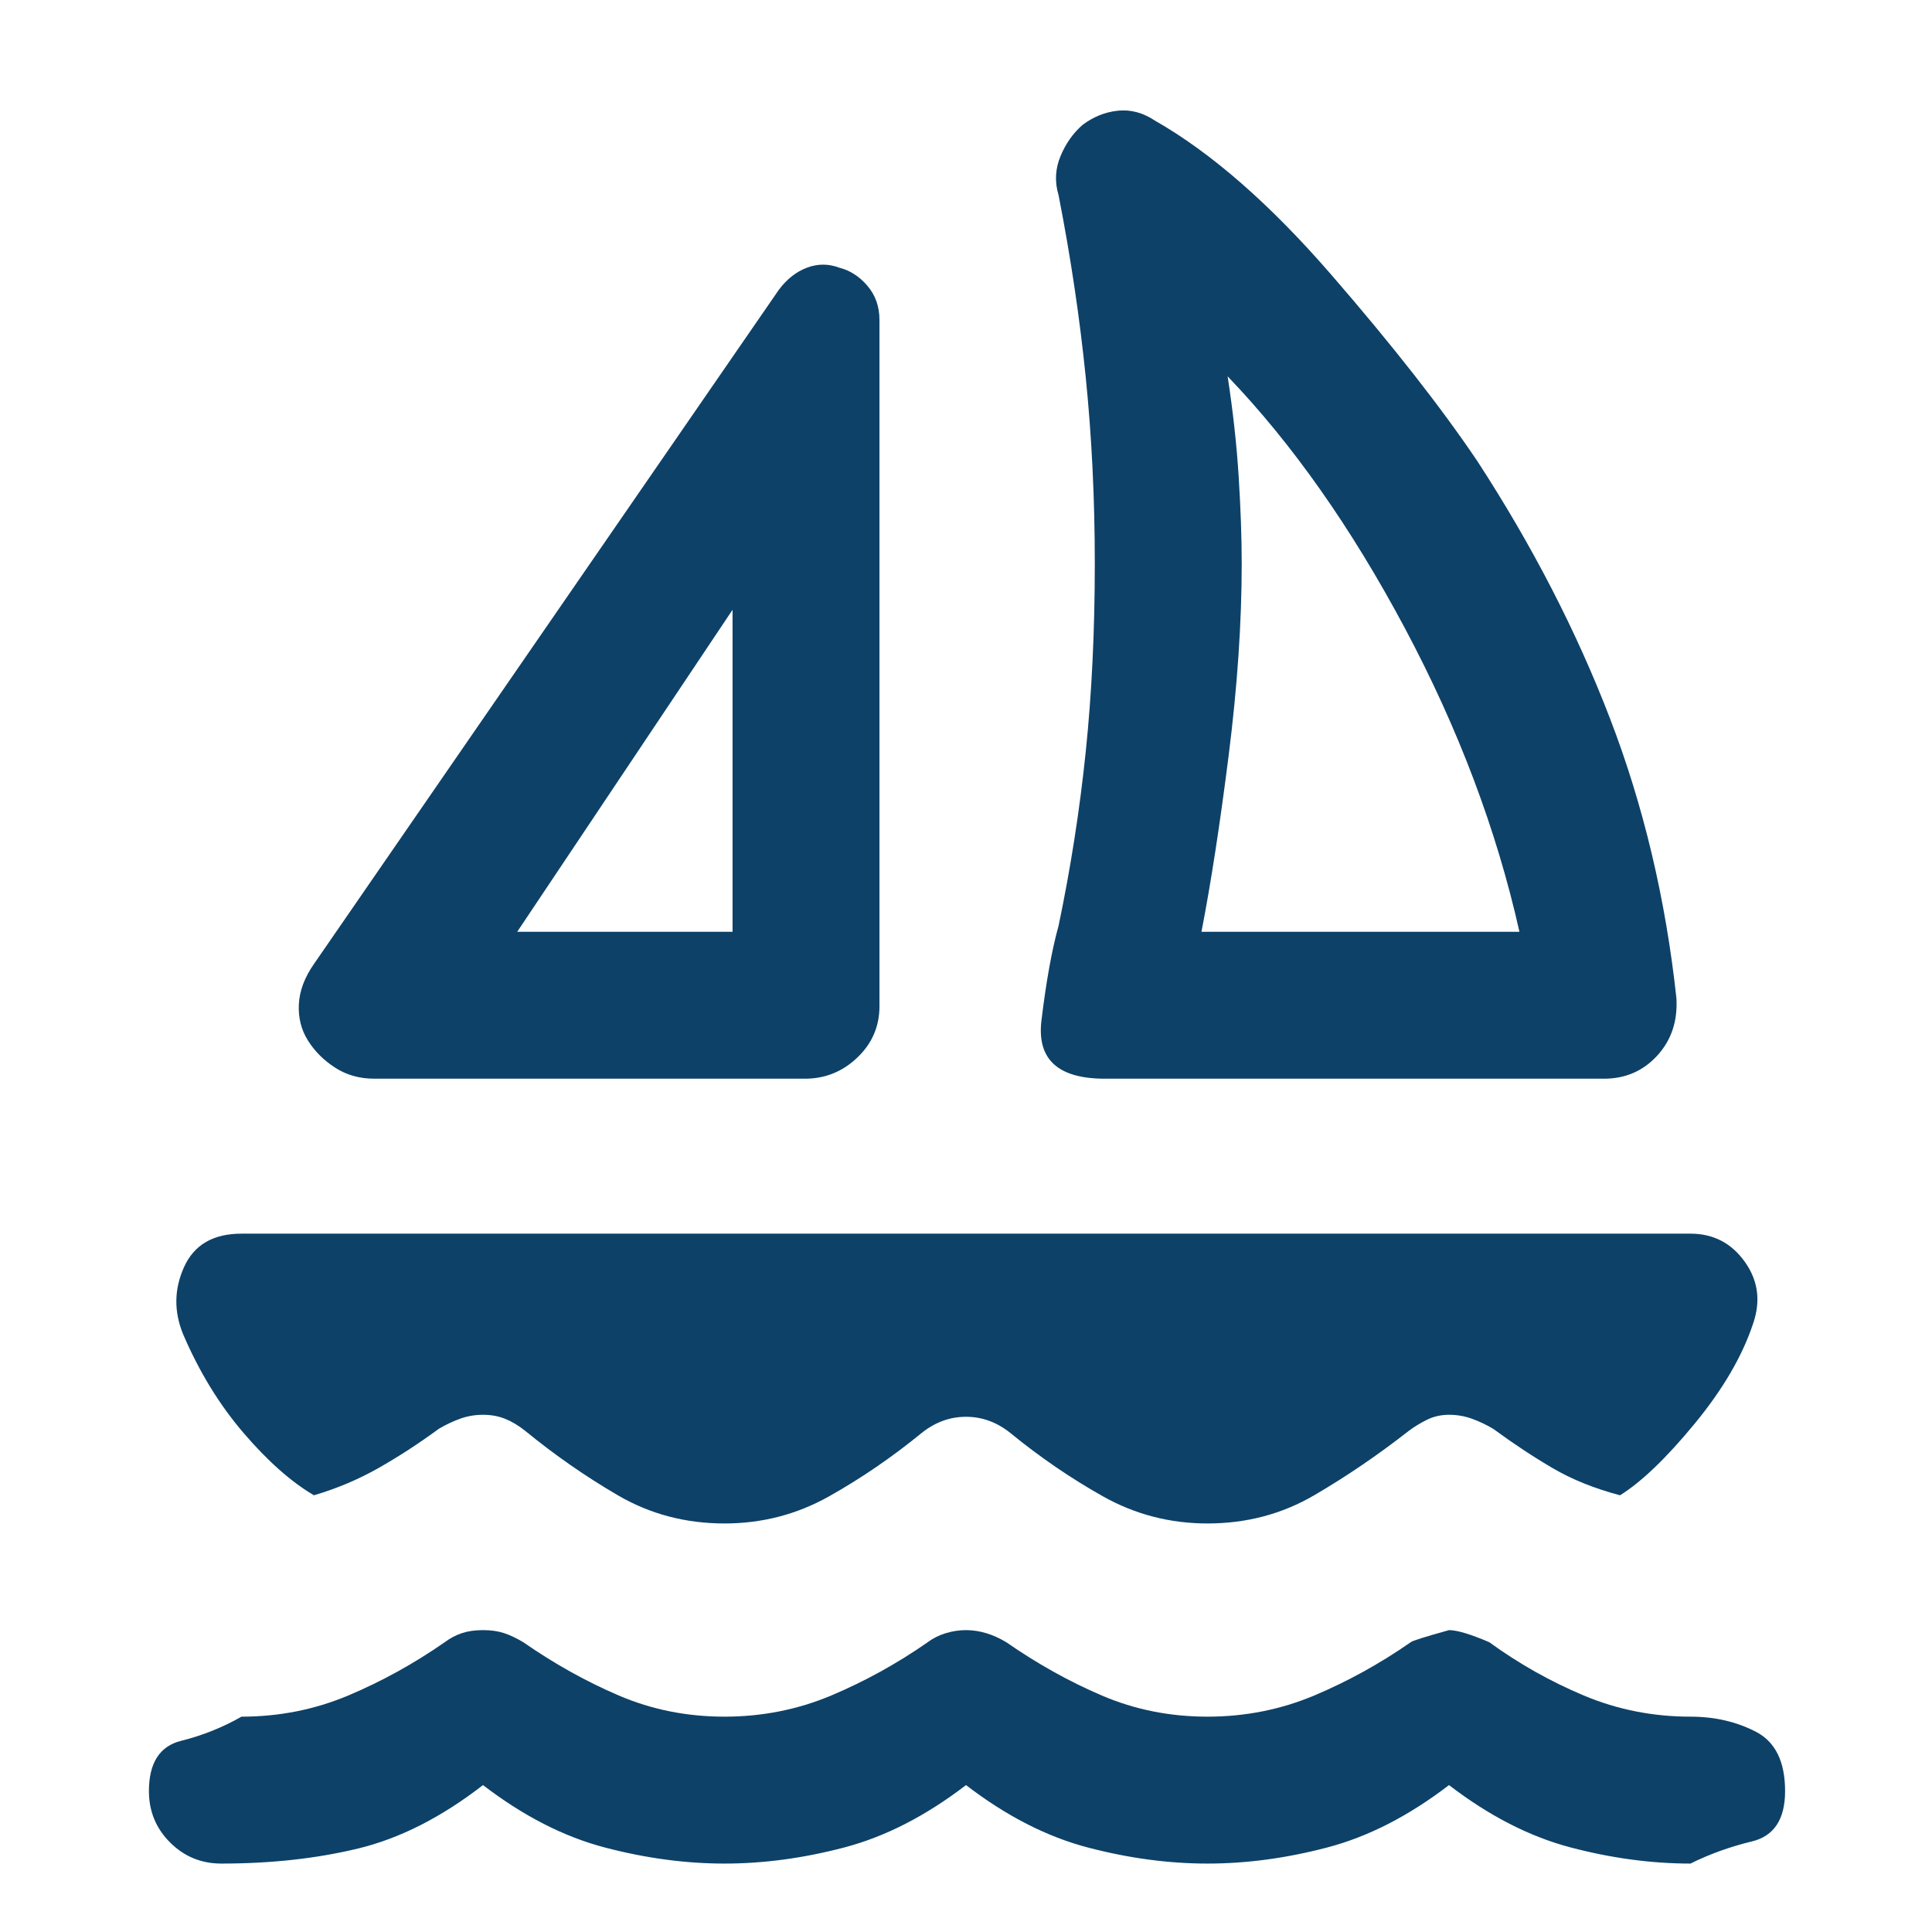
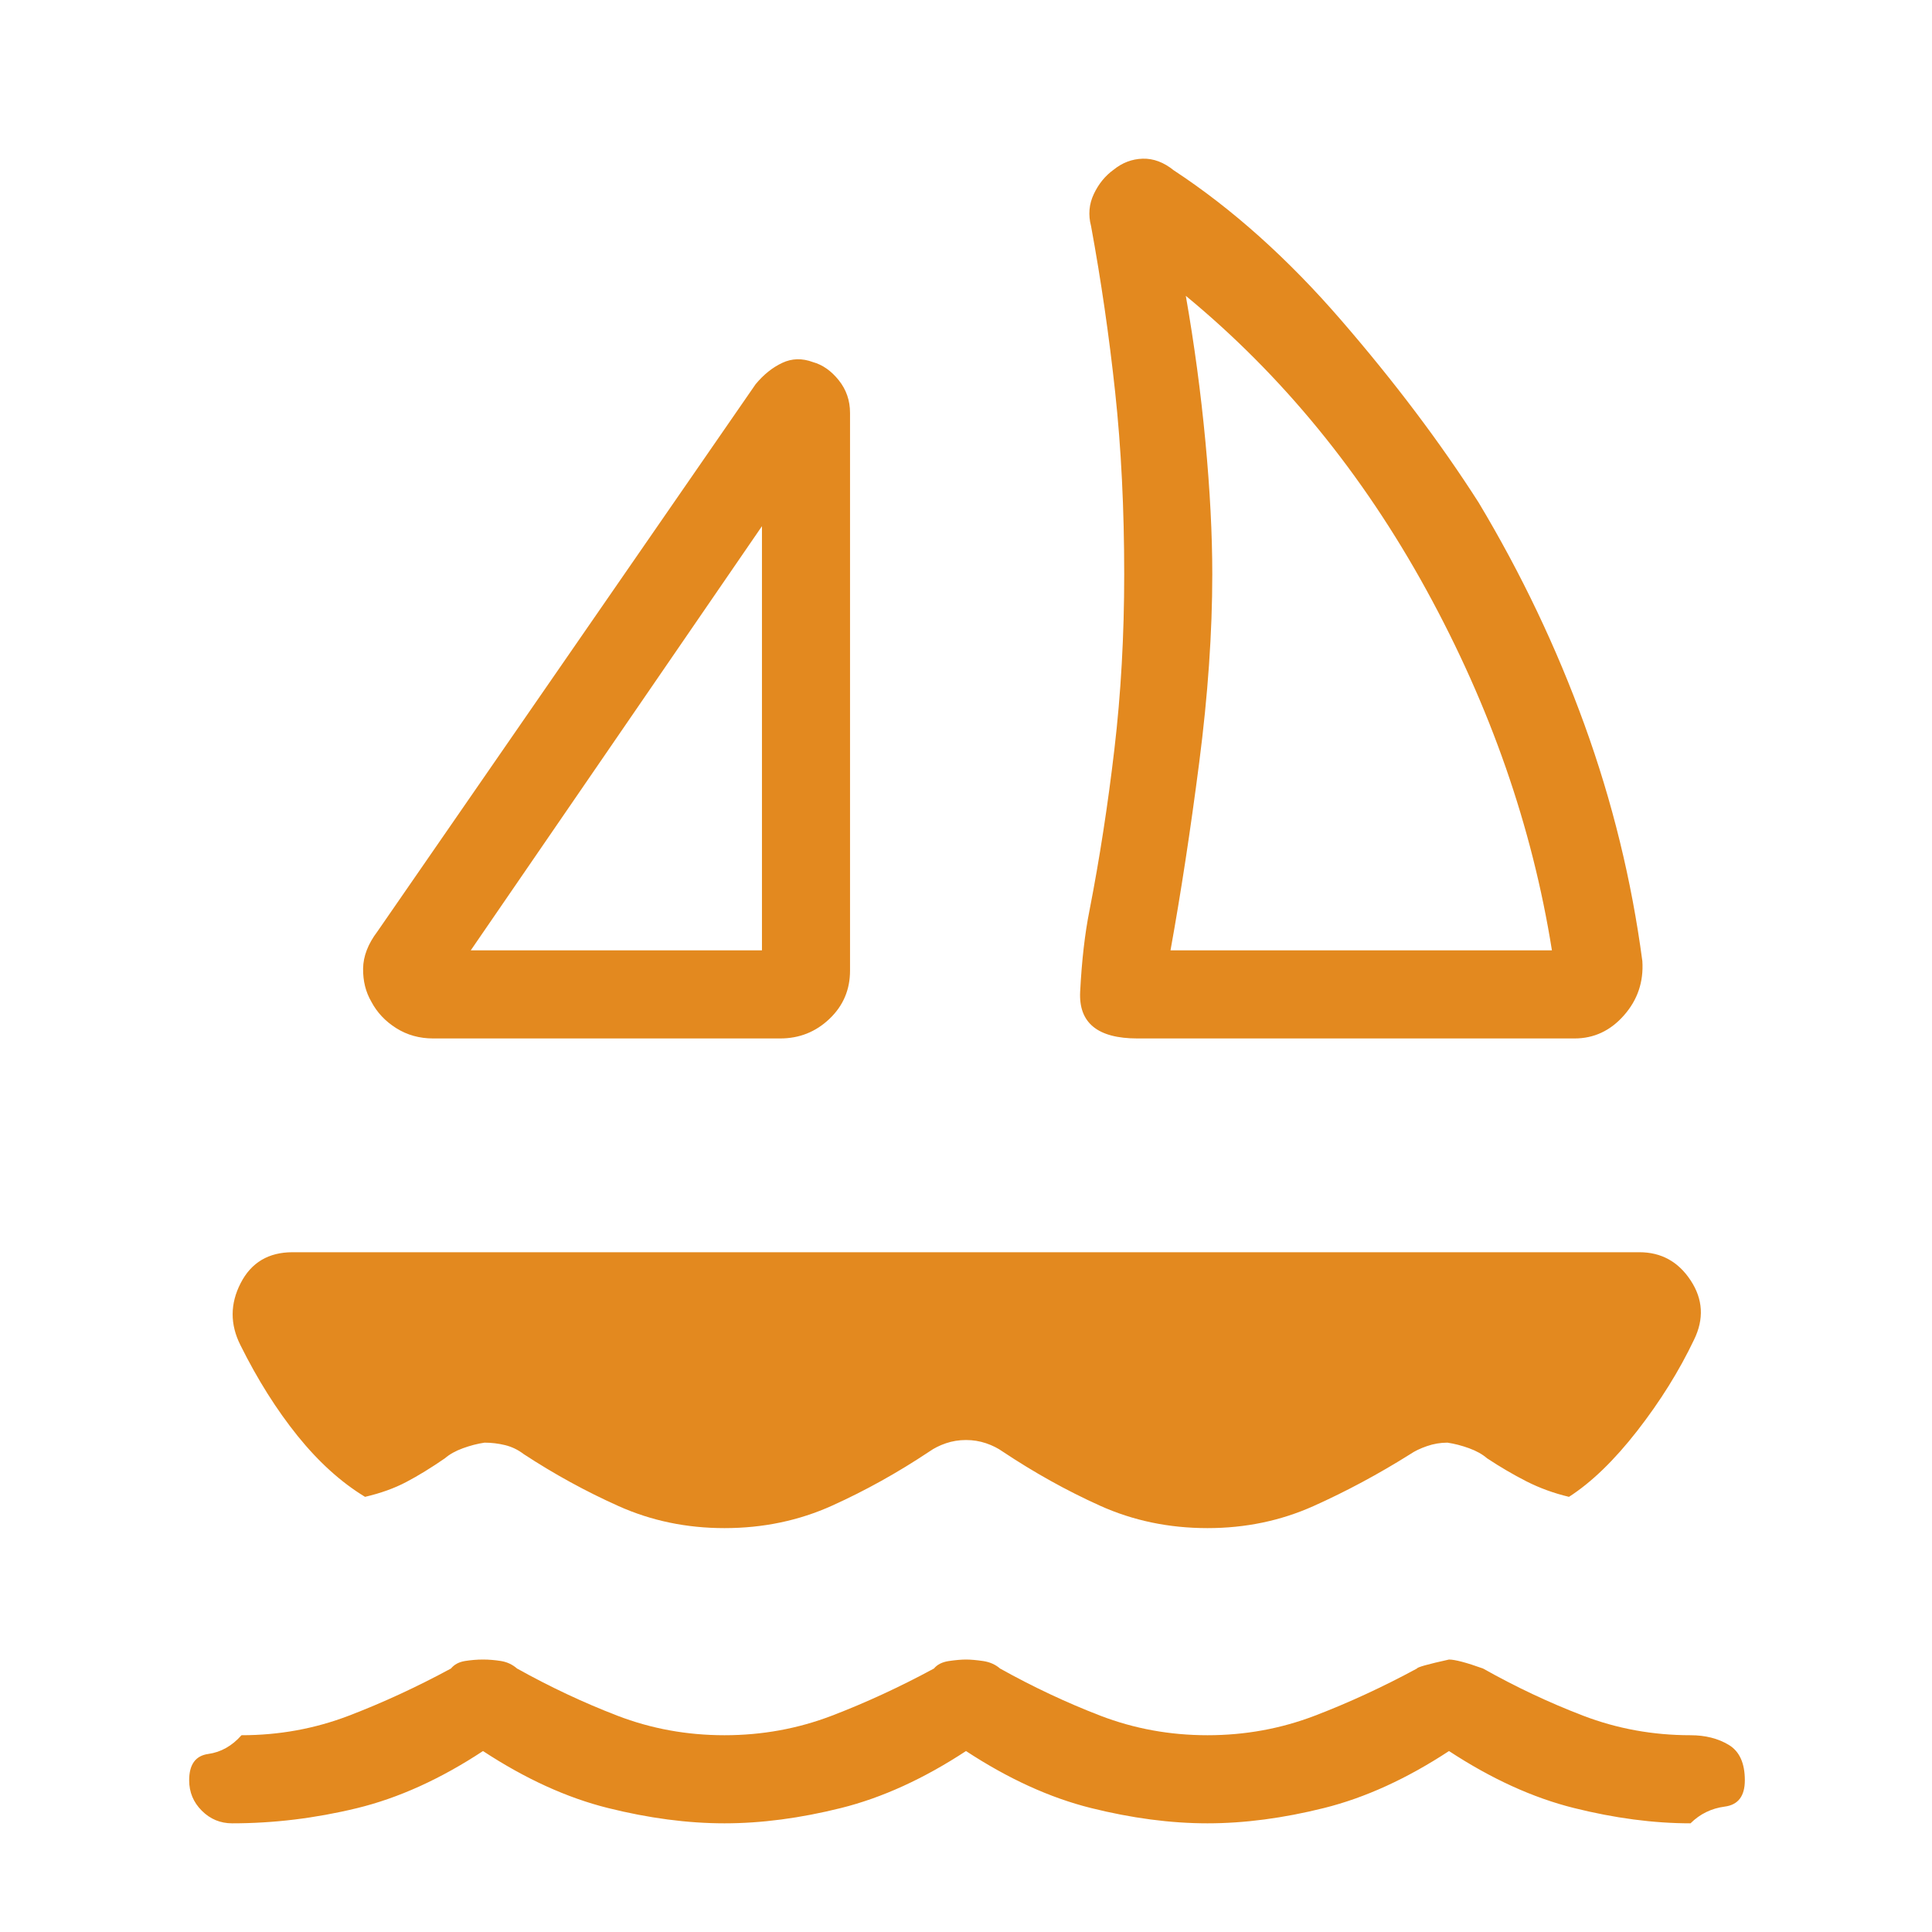
- <svg xmlns="http://www.w3.org/2000/svg" width="48" height="48" viewBox="0 0 48 48" fill="none">
-   <mask id="mask0_4_1389" style="mask-type:alpha" maskUnits="userSpaceOnUse" x="0" y="0" width="48" height="48">
-     <rect width="48" height="48" fill="#D9D9D9" />
+ <svg xmlns="http://www.w3.org/2000/svg" width="80" height="80" viewBox="0 0 80 80" fill="none">
+   <mask id="mask0_1123_990" style="mask-type:alpha" maskUnits="userSpaceOnUse" x="0" y="0" width="80" height="80">
+     <rect width="80" height="80" fill="#D9D9D9" />
  </mask>
-   <g mask="url(#mask0_4_1389)">
-     <path d="M7.8 23.95L19.35 7.2C19.55 6.933 19.783 6.75 20.05 6.65C20.317 6.55 20.583 6.55 20.85 6.65C21.117 6.717 21.35 6.867 21.55 7.1C21.75 7.333 21.85 7.617 21.85 7.95V25C21.85 25.5 21.667 25.925 21.3 26.275C20.933 26.625 20.5 26.8 20 26.8H9.3C8.933 26.8 8.608 26.708 8.325 26.525C8.042 26.342 7.817 26.117 7.65 25.85C7.483 25.583 7.408 25.283 7.425 24.95C7.442 24.617 7.567 24.283 7.8 23.95ZM12.85 23.15H18.2V15.15L12.85 23.15ZM27.45 26.8C26.283 26.8 25.758 26.317 25.875 25.35C25.992 24.383 26.133 23.6 26.3 23C26.6 21.567 26.825 20.125 26.975 18.675C27.125 17.225 27.2 15.667 27.2 14C27.2 12.4 27.125 10.858 26.975 9.375C26.825 7.892 26.6 6.383 26.3 4.85C26.2 4.517 26.217 4.192 26.35 3.875C26.483 3.558 26.667 3.3 26.9 3.1C27.167 2.9 27.458 2.783 27.775 2.75C28.092 2.717 28.4 2.8 28.7 3C30.1 3.8 31.558 5.075 33.075 6.825C34.592 8.575 35.8 10.117 36.7 11.45C38.067 13.55 39.167 15.683 40 17.85C40.833 20.017 41.383 22.333 41.65 24.8C41.683 25.367 41.525 25.842 41.175 26.225C40.825 26.608 40.383 26.8 39.85 26.8H27.45ZM29.85 23.15H37.75C37.183 20.617 36.233 18.1 34.9 15.6C33.567 13.1 32.1 11.017 30.5 9.35C30.633 10.217 30.725 11.05 30.775 11.85C30.825 12.65 30.85 13.367 30.85 14C30.85 15.467 30.742 17.058 30.525 18.775C30.308 20.492 30.083 21.95 29.85 23.15ZM18 37.85C17.033 37.85 16.15 37.617 15.35 37.15C14.55 36.683 13.783 36.15 13.05 35.55C12.883 35.417 12.717 35.317 12.55 35.25C12.383 35.183 12.2 35.15 12 35.15C11.8 35.15 11.608 35.183 11.425 35.25C11.242 35.317 11.067 35.4 10.9 35.5C10.4 35.867 9.9 36.192 9.4 36.475C8.9 36.758 8.367 36.983 7.8 37.15C7.233 36.817 6.65 36.3 6.05 35.6C5.45 34.9 4.95 34.083 4.55 33.15C4.317 32.583 4.325 32.025 4.575 31.475C4.825 30.925 5.3 30.65 6 30.65H42C42.567 30.65 43.017 30.883 43.35 31.35C43.683 31.817 43.75 32.333 43.55 32.9C43.283 33.7 42.8 34.525 42.1 35.375C41.4 36.225 40.783 36.817 40.25 37.15C39.617 36.983 39.058 36.758 38.575 36.475C38.092 36.192 37.6 35.867 37.1 35.5C36.933 35.4 36.758 35.317 36.575 35.25C36.392 35.183 36.2 35.15 36 35.15C35.8 35.15 35.617 35.192 35.45 35.275C35.283 35.358 35.133 35.45 35 35.55C34.233 36.15 33.45 36.683 32.65 37.15C31.85 37.617 30.967 37.85 30 37.85C29.067 37.85 28.2 37.625 27.4 37.175C26.6 36.725 25.833 36.2 25.1 35.6C24.933 35.467 24.758 35.367 24.575 35.3C24.392 35.233 24.2 35.2 24 35.2C23.8 35.2 23.608 35.233 23.425 35.3C23.242 35.367 23.067 35.467 22.9 35.6C22.167 36.2 21.4 36.725 20.6 37.175C19.8 37.625 18.933 37.85 18 37.85ZM24 44.35C23 45.117 21.992 45.633 20.975 45.9C19.958 46.167 18.967 46.3 18 46.3C17.033 46.3 16.042 46.167 15.025 45.9C14.008 45.633 13 45.117 12 44.35C10.967 45.15 9.933 45.675 8.9 45.925C7.867 46.175 6.733 46.3 5.5 46.3C5 46.3 4.575 46.125 4.225 45.775C3.875 45.425 3.7 45 3.7 44.5C3.7 43.8 3.967 43.383 4.5 43.25C5.033 43.117 5.533 42.917 6 42.65C6.933 42.65 7.817 42.475 8.65 42.125C9.483 41.775 10.283 41.333 11.05 40.8C11.183 40.7 11.325 40.625 11.475 40.575C11.625 40.525 11.8 40.5 12 40.5C12.2 40.5 12.375 40.525 12.525 40.575C12.675 40.625 12.833 40.7 13 40.8C13.767 41.333 14.558 41.775 15.375 42.125C16.192 42.475 17.067 42.65 18 42.65C18.933 42.65 19.817 42.475 20.65 42.125C21.483 41.775 22.283 41.333 23.05 40.8C23.183 40.7 23.333 40.625 23.5 40.575C23.667 40.525 23.833 40.5 24 40.5C24.167 40.5 24.333 40.525 24.5 40.575C24.667 40.625 24.833 40.7 25 40.8C25.767 41.333 26.558 41.775 27.375 42.125C28.192 42.475 29.067 42.65 30 42.65C30.933 42.65 31.817 42.475 32.65 42.125C33.483 41.775 34.283 41.333 35.05 40.8C35.083 40.767 35.4 40.667 36 40.5C36.2 40.5 36.533 40.6 37 40.8C37.733 41.333 38.517 41.775 39.35 42.125C40.183 42.475 41.067 42.65 42 42.65C42.6 42.65 43.142 42.775 43.625 43.025C44.108 43.275 44.35 43.767 44.35 44.5C44.35 45.2 44.075 45.617 43.525 45.75C42.975 45.883 42.467 46.067 42 46.3C41.033 46.3 40.042 46.167 39.025 45.9C38.008 45.633 37 45.117 36 44.35C35 45.117 33.992 45.633 32.975 45.9C31.958 46.167 30.967 46.3 30 46.3C29.033 46.3 28.042 46.167 27.025 45.9C26.008 45.633 25 45.117 24 44.35Z" fill="#0D4168" />
+   <g mask="url(#mask0_1123_990)">
+     <path d="M15.628 38.571L31.288 15.91C31.621 15.508 31.989 15.214 32.391 15.026C32.792 14.837 33.215 14.827 33.66 14.993C34.061 15.104 34.418 15.354 34.73 15.743C35.042 16.132 35.198 16.583 35.198 17.096V40.192C35.198 40.983 34.914 41.649 34.346 42.189C33.777 42.73 33.098 43 32.307 43H17.936C17.367 43 16.858 42.858 16.406 42.573C15.956 42.289 15.613 41.925 15.378 41.481C15.143 41.079 15.029 40.622 15.035 40.109C15.041 39.596 15.239 39.084 15.628 38.571ZM19.493 39.352H31.551V21.788L19.493 39.352ZM47.096 43C45.45 43 44.661 42.355 44.727 41.064C44.793 39.774 44.922 38.65 45.115 37.692C45.53 35.56 45.873 33.339 46.144 31.029C46.416 28.719 46.551 26.303 46.551 23.782C46.551 21.073 46.426 18.557 46.176 16.234C45.926 13.911 45.594 11.622 45.179 9.365C45.055 8.895 45.094 8.45 45.295 8.029C45.495 7.608 45.769 7.274 46.115 7.026C46.474 6.735 46.875 6.584 47.317 6.571C47.759 6.558 48.188 6.718 48.602 7.052C51.021 8.641 53.334 10.712 55.541 13.266C57.749 15.819 59.645 18.335 61.23 20.814C62.995 23.759 64.455 26.823 65.609 30.007C66.763 33.19 67.562 36.453 68.006 39.795C68.062 40.654 67.809 41.403 67.246 42.042C66.685 42.681 66.002 43 65.198 43H47.096ZM48.468 39.352H64.262C63.446 34.233 61.713 29.259 59.064 24.429C56.414 19.6 53.094 15.54 49.102 12.25C49.453 14.25 49.723 16.259 49.913 18.276C50.103 20.293 50.198 22.128 50.198 23.782C50.198 26.184 50.017 28.783 49.656 31.58C49.295 34.377 48.899 36.968 48.468 39.352ZM30 63.276C28.431 63.276 26.97 62.972 25.615 62.365C24.26 61.758 22.951 61.041 21.686 60.212C21.451 60.032 21.194 59.908 20.916 59.84C20.639 59.772 20.354 59.737 20.064 59.737C19.773 59.78 19.475 59.857 19.17 59.968C18.864 60.079 18.615 60.218 18.423 60.385C17.846 60.782 17.312 61.11 16.82 61.368C16.329 61.627 15.76 61.831 15.115 61.981C14.128 61.382 13.199 60.543 12.326 59.462C11.455 58.38 10.664 57.126 9.955 55.698C9.523 54.839 9.526 53.984 9.965 53.132C10.402 52.279 11.119 51.852 12.115 51.852H67.885C68.786 51.852 69.494 52.241 70.006 53.019C70.519 53.797 70.566 54.615 70.147 55.474C69.532 56.765 68.748 58.022 67.795 59.247C66.841 60.471 65.899 61.382 64.968 61.981C64.34 61.831 63.751 61.617 63.201 61.337C62.653 61.057 62.111 60.739 61.576 60.385C61.384 60.218 61.135 60.079 60.83 59.968C60.524 59.857 60.226 59.78 59.935 59.737C59.645 59.737 59.361 59.785 59.083 59.882C58.805 59.978 58.577 60.088 58.397 60.212C57.077 61.041 55.739 61.758 54.385 62.365C53.03 62.972 51.568 63.276 50 63.276C48.401 63.276 46.914 62.965 45.538 62.343C44.162 61.721 42.82 60.974 41.512 60.102C41.32 59.966 41.093 59.852 40.83 59.762C40.567 59.673 40.29 59.628 40 59.628C39.709 59.628 39.432 59.673 39.17 59.762C38.907 59.852 38.679 59.966 38.487 60.102C37.179 60.974 35.837 61.721 34.461 62.343C33.085 62.965 31.598 63.276 30 63.276ZM40 72.507C38.248 73.656 36.524 74.442 34.83 74.865C33.135 75.288 31.525 75.5 30 75.5C28.474 75.5 26.864 75.288 25.17 74.865C23.475 74.442 21.752 73.656 20 72.507C18.235 73.669 16.491 74.458 14.769 74.875C13.047 75.292 11.329 75.5 9.615 75.5C9.124 75.5 8.704 75.326 8.356 74.977C8.007 74.629 7.833 74.209 7.833 73.718C7.833 73.064 8.096 72.701 8.621 72.628C9.147 72.555 9.606 72.297 10 71.852C11.555 71.852 13.038 71.582 14.448 71.042C15.859 70.501 17.267 69.85 18.673 69.09C18.81 68.923 19.003 68.82 19.253 68.779C19.503 68.739 19.752 68.718 20 68.718C20.247 68.718 20.496 68.739 20.746 68.779C20.996 68.82 21.218 68.923 21.41 69.09C22.773 69.85 24.157 70.501 25.561 71.042C26.964 71.582 28.444 71.852 30 71.852C31.555 71.852 33.038 71.582 34.448 71.042C35.859 70.501 37.267 69.85 38.673 69.09C38.81 68.923 39.017 68.82 39.295 68.779C39.572 68.739 39.807 68.718 40 68.718C40.192 68.718 40.427 68.739 40.705 68.779C40.983 68.82 41.218 68.923 41.41 69.09C42.773 69.85 44.157 70.501 45.56 71.042C46.964 71.582 48.444 71.852 50 71.852C51.555 71.852 53.038 71.582 54.448 71.042C55.859 70.501 57.267 69.85 58.673 69.09C58.686 69.034 59.128 68.91 60 68.718C60.248 68.718 60.718 68.842 61.41 69.09C62.76 69.85 64.141 70.501 65.551 71.042C66.961 71.582 68.444 71.852 70 71.852C70.615 71.852 71.144 71.986 71.586 72.253C72.029 72.52 72.25 73.009 72.25 73.718C72.25 74.372 71.973 74.735 71.42 74.807C70.866 74.88 70.393 75.111 70 75.5C68.474 75.5 66.864 75.288 65.17 74.865C63.475 74.442 61.752 73.656 60 72.507C58.248 73.656 56.524 74.442 54.83 74.865C53.135 75.288 51.525 75.5 50 75.5C48.474 75.5 46.864 75.288 45.17 74.865C43.475 74.442 41.752 73.656 40 72.507Z" fill="#E3891F" />
  </g>
</svg>
